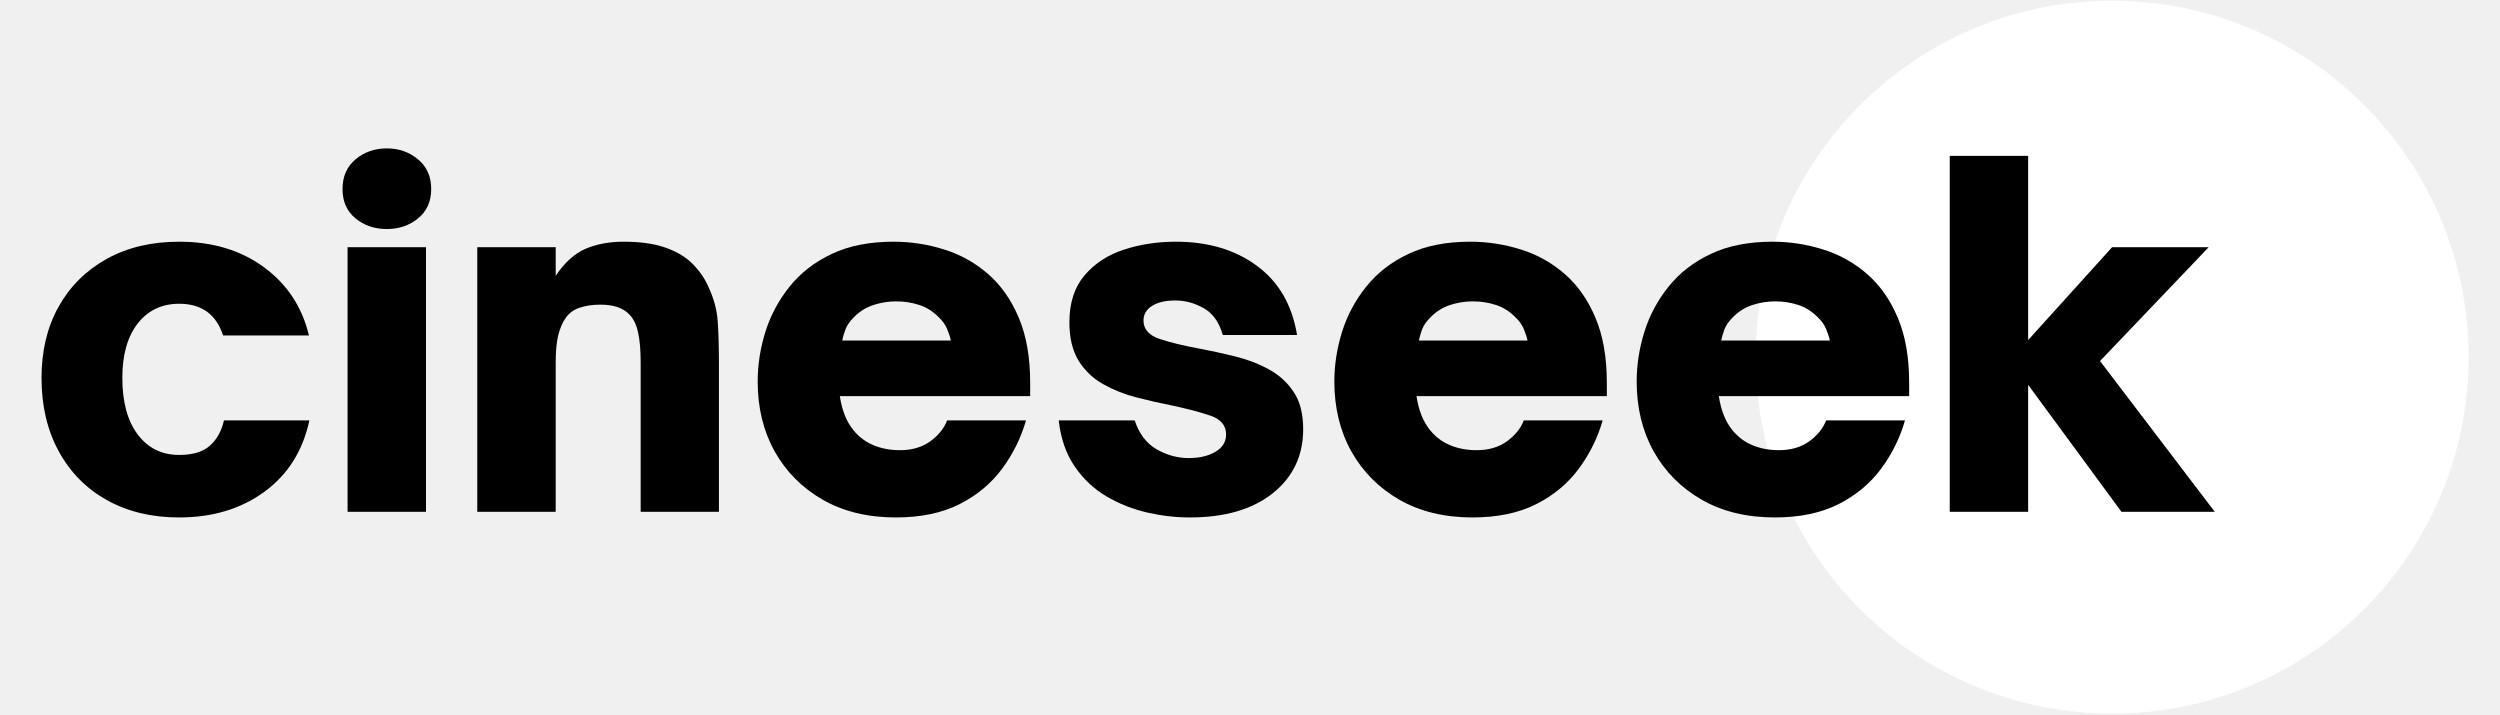
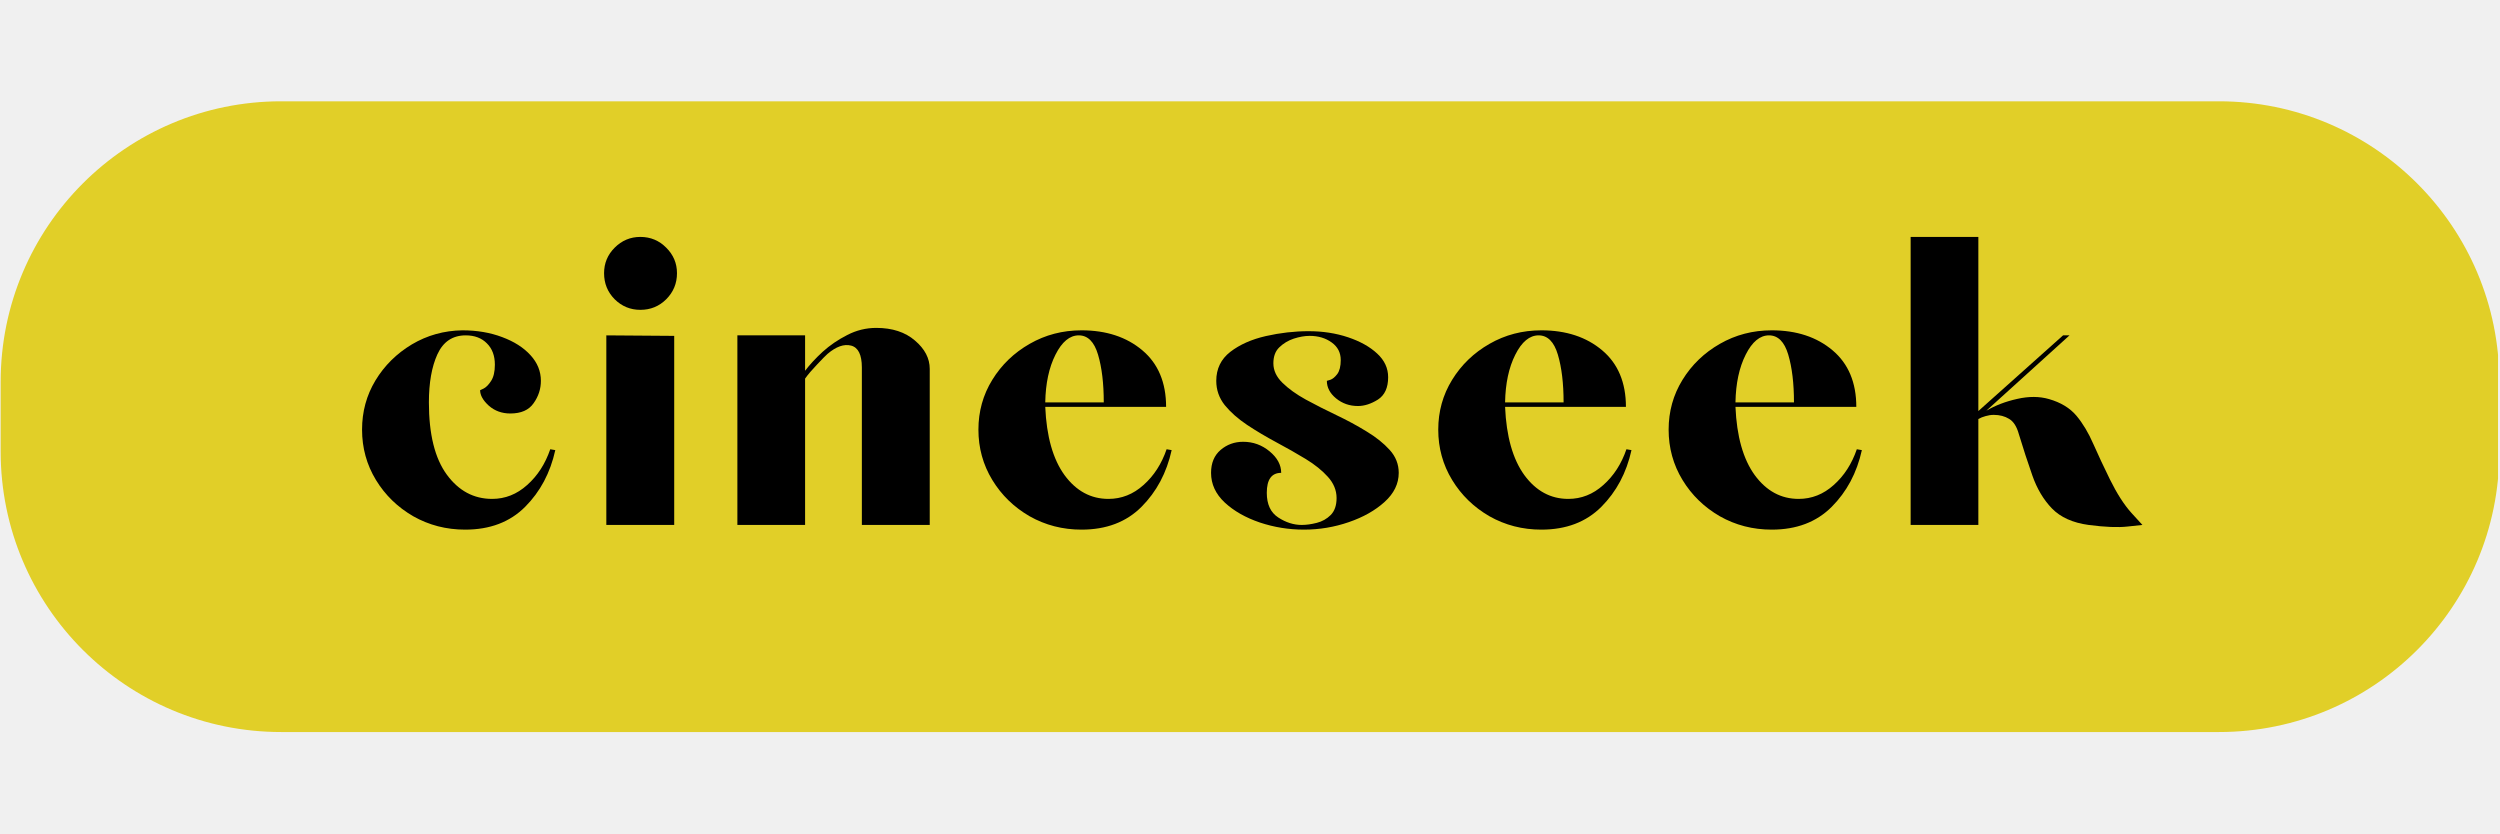
- <svg xmlns="http://www.w3.org/2000/svg" width="350" zoomAndPan="magnify" viewBox="0 0 262.5 75" height="100" preserveAspectRatio="xMidYMid meet" version="1.0">
+ <svg xmlns="http://www.w3.org/2000/svg" width="300" zoomAndPan="magnify" viewBox="0 0 224.88 75" height="100" preserveAspectRatio="xMidYMid meet" version="1.0">
  <defs>
    <g />
-     <clipPath id="96aa9f387e">
-       <path d="M 184.348 0.07 L 259.203 0.07 L 259.203 74.926 L 184.348 74.926 Z M 184.348 0.07 " clip-rule="nonzero" />
-     </clipPath>
-     <clipPath id="26ddbb8ac1">
-       <path d="M 221.773 0.07 C 201.102 0.07 184.348 16.828 184.348 37.5 C 184.348 58.172 201.102 74.93 221.773 74.93 C 242.445 74.93 259.203 58.172 259.203 37.5 C 259.203 16.828 242.445 0.07 221.773 0.07 Z M 221.773 0.07 " clip-rule="nonzero" />
+     <clipPath id="b0d95f9e23">
+       <path d="M 0 9.109 L 224.762 9.109 L 224.762 66 L 0 66 Z M 0 9.109 " clip-rule="nonzero" />
    </clipPath>
  </defs>
-   <g clip-path="url(#96aa9f387e)">
-     <g clip-path="url(#26ddbb8ac1)">
-       <path fill="#ffffff" d="M 184.348 0.07 L 259.203 0.07 L 259.203 74.93 L 184.348 74.93 Z M 184.348 0.07 " fill-opacity="1" fill-rule="nonzero" />
-     </g>
+   <g clip-path="url(#b0d95f9e23)">
+     <path fill="#e1cf28" d="M 0 34.359 C 0 20.418 11.301 9.117 25.242 9.117 L 199.637 9.117 C 213.578 9.117 224.879 20.418 224.879 34.359 L 224.879 40.652 C 224.879 54.586 213.582 65.883 199.648 65.883 L 25.242 65.883 C 11.301 65.883 0 54.582 0 40.641 Z M 0 34.359 " fill-opacity="1" fill-rule="nonzero" />
  </g>
  <g fill="#000000" fill-opacity="1">
-     <g transform="translate(2.797414, 53.738)">
+     <g transform="translate(31.47838, 47.24479)">
      <g>
-         <path d="M 16.016 0.594 C 13.141 0.594 10.613 -0.008 8.438 -1.219 C 6.27 -2.426 4.582 -4.133 3.375 -6.344 C 2.164 -8.551 1.562 -11.125 1.562 -14.062 C 1.562 -16.895 2.156 -19.379 3.344 -21.516 C 4.539 -23.66 6.223 -25.336 8.391 -26.547 C 10.566 -27.754 13.109 -28.359 16.016 -28.359 C 19.516 -28.359 22.477 -27.469 24.906 -25.688 C 27.344 -23.906 28.922 -21.516 29.641 -18.516 L 20.625 -18.516 C 19.906 -20.734 18.367 -21.844 16.016 -21.844 C 14.191 -21.844 12.738 -21.148 11.656 -19.766 C 10.582 -18.379 10.047 -16.477 10.047 -14.062 C 10.047 -11.539 10.582 -9.562 11.656 -8.125 C 12.738 -6.688 14.191 -5.969 16.016 -5.969 C 17.422 -5.969 18.488 -6.285 19.219 -6.922 C 19.957 -7.566 20.457 -8.457 20.719 -9.594 L 29.688 -9.594 C 29 -6.395 27.422 -3.895 24.953 -2.094 C 22.492 -0.301 19.516 0.594 16.016 0.594 Z M 16.016 0.594 " />
+         <path d="M 10.328 0.422 C 8.629 0.422 7.07 0.02 5.656 -0.781 C 4.25 -1.594 3.129 -2.68 2.297 -4.047 C 1.461 -5.422 1.047 -6.93 1.047 -8.578 C 1.047 -10.191 1.445 -11.664 2.25 -13 C 3.062 -14.344 4.156 -15.426 5.531 -16.25 C 6.914 -17.07 8.43 -17.492 10.078 -17.516 C 11.391 -17.516 12.582 -17.312 13.656 -16.906 C 14.727 -16.508 15.578 -15.969 16.203 -15.281 C 16.828 -14.602 17.141 -13.832 17.141 -12.969 C 17.141 -12.238 16.922 -11.566 16.484 -10.953 C 16.055 -10.336 15.359 -10.031 14.391 -10.031 C 13.629 -10.031 12.984 -10.266 12.453 -10.734 C 11.93 -11.211 11.672 -11.676 11.672 -12.125 C 11.672 -12.125 11.781 -12.176 12 -12.281 C 12.219 -12.395 12.438 -12.617 12.656 -12.953 C 12.883 -13.297 13 -13.785 13 -14.422 C 13 -15.234 12.758 -15.875 12.281 -16.344 C 11.812 -16.82 11.176 -17.062 10.375 -17.062 C 9.195 -17.062 8.348 -16.492 7.828 -15.359 C 7.316 -14.234 7.062 -12.789 7.062 -11.031 C 7.062 -8.164 7.598 -6 8.672 -4.531 C 9.742 -3.07 11.102 -2.344 12.75 -2.344 C 13.926 -2.344 14.977 -2.758 15.906 -3.594 C 16.844 -4.426 17.535 -5.5 17.984 -6.812 L 18.438 -6.734 C 17.988 -4.691 17.082 -2.988 15.719 -1.625 C 14.352 -0.258 12.555 0.422 10.328 0.422 Z M 10.328 0.422 " />
      </g>
    </g>
  </g>
  <g fill="#000000" fill-opacity="1">
-     <g transform="translate(33.80721, 53.738)">
+     <g transform="translate(52.21255, 47.24479)">
      <g>
-         <path d="M 6.812 -29.688 C 5.531 -29.688 4.43 -30.062 3.516 -30.812 C 2.609 -31.562 2.156 -32.586 2.156 -33.891 C 2.156 -35.203 2.609 -36.238 3.516 -37 C 4.43 -37.77 5.531 -38.156 6.812 -38.156 C 8.082 -38.156 9.176 -37.77 10.094 -37 C 11.008 -36.238 11.469 -35.203 11.469 -33.891 C 11.469 -32.586 11.008 -31.562 10.094 -30.812 C 9.176 -30.062 8.082 -29.688 6.812 -29.688 Z M 10.922 0 L 2.688 0 L 2.688 -27.781 L 10.922 -27.781 Z M 10.922 0 " />
+         <path d="M 5.359 -19.359 C 4.461 -19.359 3.691 -19.676 3.047 -20.312 C 2.41 -20.957 2.094 -21.738 2.094 -22.656 C 2.094 -23.551 2.41 -24.316 3.047 -24.953 C 3.691 -25.598 4.461 -25.922 5.359 -25.922 C 6.273 -25.922 7.051 -25.598 7.688 -24.953 C 8.332 -24.316 8.656 -23.551 8.656 -22.656 C 8.656 -21.738 8.332 -20.957 7.688 -20.312 C 7.051 -19.676 6.273 -19.359 5.359 -19.359 Z M 2.297 0 L 2.297 -17.062 L 8.406 -17.016 L 8.406 0 Z M 2.297 0 " />
      </g>
    </g>
  </g>
  <g fill="#000000" fill-opacity="1">
-     <g transform="translate(47.42605, 53.738)">
+     <g transform="translate(64.21012, 47.24479)">
      <g>
-         <path d="M 10.922 0 L 2.688 0 L 2.688 -27.781 L 10.922 -27.781 L 10.922 -24.781 C 11.867 -26.188 12.922 -27.133 14.078 -27.625 C 15.242 -28.113 16.562 -28.359 18.031 -28.359 C 19.852 -28.359 21.359 -28.141 22.547 -27.703 C 23.742 -27.266 24.691 -26.676 25.391 -25.938 C 26.098 -25.195 26.629 -24.406 26.984 -23.562 C 27.547 -22.352 27.863 -21.145 27.938 -19.938 C 28.02 -18.727 28.062 -17.258 28.062 -15.531 L 28.062 0 L 19.844 0 L 19.844 -15.625 C 19.844 -17 19.75 -18.082 19.562 -18.875 C 19.383 -19.676 19.082 -20.289 18.656 -20.719 C 18.008 -21.406 17 -21.75 15.625 -21.75 C 14.781 -21.75 14.047 -21.641 13.422 -21.422 C 12.797 -21.211 12.305 -20.848 11.953 -20.328 C 11.629 -19.867 11.375 -19.27 11.188 -18.531 C 11.008 -17.801 10.922 -16.832 10.922 -15.625 Z M 10.922 0 " />
+         <path d="M 2.094 0 L 2.094 -17.062 L 8.188 -17.062 L 8.188 -13.875 C 8.613 -14.438 9.145 -15.008 9.781 -15.594 C 10.426 -16.176 11.16 -16.676 11.984 -17.094 C 12.805 -17.52 13.676 -17.734 14.594 -17.734 C 16.039 -17.734 17.203 -17.352 18.078 -16.594 C 18.961 -15.844 19.406 -14.992 19.406 -14.047 L 19.406 0 L 13.297 0 L 13.297 -14.172 C 13.297 -15.316 12.973 -15.973 12.328 -16.141 C 11.691 -16.305 10.984 -16.055 10.203 -15.391 C 10.035 -15.242 9.723 -14.926 9.266 -14.438 C 8.805 -13.957 8.445 -13.535 8.188 -13.172 L 8.188 0 Z M 2.094 0 " />
      </g>
    </g>
  </g>
  <g fill="#000000" fill-opacity="1">
-     <g transform="translate(77.99495, 53.738)">
+     <g transform="translate(86.95077, 47.24479)">
      <g>
-         <path d="M 16.062 0.594 C 13.125 0.594 10.566 -0.023 8.391 -1.266 C 6.223 -2.516 4.539 -4.207 3.344 -6.344 C 2.156 -8.477 1.562 -10.922 1.562 -13.672 C 1.562 -15.43 1.832 -17.176 2.375 -18.906 C 2.914 -20.633 3.766 -22.219 4.922 -23.656 C 6.078 -25.094 7.551 -26.234 9.344 -27.078 C 11.145 -27.93 13.305 -28.359 15.828 -28.359 C 17.648 -28.359 19.414 -28.086 21.125 -27.547 C 22.844 -27.016 24.379 -26.16 25.734 -24.984 C 27.098 -23.805 28.176 -22.273 28.969 -20.391 C 29.77 -18.516 30.172 -16.238 30.172 -13.562 L 30.172 -12.141 L 10.188 -12.141 C 10.414 -10.641 10.891 -9.453 11.609 -8.578 C 12.191 -7.859 12.898 -7.328 13.734 -6.984 C 14.566 -6.641 15.488 -6.469 16.5 -6.469 C 17.75 -6.469 18.805 -6.773 19.672 -7.391 C 20.535 -8.016 21.129 -8.75 21.453 -9.594 L 29.734 -9.594 C 29.211 -7.77 28.379 -6.082 27.234 -4.531 C 26.086 -2.977 24.594 -1.734 22.75 -0.797 C 20.906 0.129 18.676 0.594 16.062 0.594 Z M 10.438 -17.984 L 21.844 -17.984 C 21.781 -18.305 21.656 -18.695 21.469 -19.156 C 21.289 -19.613 20.977 -20.051 20.531 -20.469 C 19.938 -21.062 19.266 -21.477 18.516 -21.719 C 17.766 -21.969 16.961 -22.094 16.109 -22.094 C 15.297 -22.094 14.504 -21.969 13.734 -21.719 C 12.973 -21.477 12.297 -21.062 11.703 -20.469 C 11.242 -20.02 10.93 -19.57 10.766 -19.125 C 10.609 -18.688 10.5 -18.305 10.438 -17.984 Z M 10.438 -17.984 " />
+         <path d="M 10.328 0.422 C 8.629 0.422 7.07 0.02 5.656 -0.781 C 4.25 -1.594 3.129 -2.68 2.297 -4.047 C 1.461 -5.422 1.047 -6.93 1.047 -8.578 C 1.047 -10.211 1.461 -11.707 2.297 -13.062 C 3.129 -14.414 4.25 -15.492 5.656 -16.297 C 7.07 -17.109 8.629 -17.516 10.328 -17.516 C 12.555 -17.516 14.379 -16.914 15.797 -15.719 C 17.223 -14.52 17.938 -12.82 17.938 -10.625 L 7.062 -10.625 C 7.176 -7.969 7.754 -5.922 8.797 -4.484 C 9.848 -3.055 11.164 -2.344 12.75 -2.344 C 13.926 -2.344 14.977 -2.758 15.906 -3.594 C 16.844 -4.426 17.535 -5.5 17.984 -6.812 L 18.438 -6.734 C 17.988 -4.691 17.082 -2.988 15.719 -1.625 C 14.352 -0.258 12.555 0.422 10.328 0.422 Z M 7.062 -11.031 L 12.328 -11.031 C 12.328 -12.738 12.156 -14.172 11.812 -15.328 C 11.469 -16.484 10.891 -17.062 10.078 -17.062 C 9.266 -17.062 8.566 -16.484 7.984 -15.328 C 7.398 -14.172 7.094 -12.738 7.062 -11.031 Z M 7.062 -11.031 " />
      </g>
    </g>
  </g>
  <g fill="#000000" fill-opacity="1">
-     <g transform="translate(109.7396, 53.738)">
+     <g transform="translate(107.6849, 47.24479)">
      <g>
-         <path d="M 15.188 0.594 C 13.719 0.594 12.227 0.422 10.719 0.078 C 9.219 -0.266 7.797 -0.828 6.453 -1.609 C 5.117 -2.398 4.004 -3.445 3.109 -4.75 C 2.211 -6.051 1.648 -7.664 1.422 -9.594 L 9.406 -9.594 C 9.863 -8.195 10.629 -7.188 11.703 -6.562 C 12.785 -5.945 13.914 -5.641 15.094 -5.641 C 16.195 -5.641 17.125 -5.859 17.875 -6.297 C 18.625 -6.734 19 -7.344 19 -8.125 C 19 -9.07 18.438 -9.734 17.312 -10.109 C 16.188 -10.484 14.844 -10.836 13.281 -11.172 C 12.102 -11.398 10.883 -11.676 9.625 -12 C 8.363 -12.32 7.191 -12.785 6.109 -13.391 C 5.035 -13.992 4.172 -14.816 3.516 -15.859 C 2.867 -16.91 2.547 -18.254 2.547 -19.891 C 2.547 -21.941 3.078 -23.586 4.141 -24.828 C 5.203 -26.078 6.582 -26.977 8.281 -27.531 C 9.977 -28.082 11.789 -28.359 13.719 -28.359 C 17.113 -28.359 19.953 -27.516 22.234 -25.828 C 24.523 -24.148 25.93 -21.727 26.453 -18.562 L 18.656 -18.562 C 18.27 -19.906 17.602 -20.844 16.656 -21.375 C 15.707 -21.914 14.711 -22.188 13.672 -22.188 C 12.648 -22.188 11.836 -22 11.234 -21.625 C 10.629 -21.25 10.328 -20.734 10.328 -20.078 C 10.328 -19.172 10.898 -18.523 12.047 -18.141 C 13.191 -17.766 14.566 -17.43 16.172 -17.141 C 17.379 -16.91 18.617 -16.641 19.891 -16.328 C 21.16 -16.023 22.344 -15.578 23.438 -14.984 C 24.531 -14.398 25.41 -13.609 26.078 -12.609 C 26.754 -11.617 27.094 -10.305 27.094 -8.672 C 27.094 -5.891 26.031 -3.648 23.906 -1.953 C 21.781 -0.254 18.875 0.594 15.188 0.594 Z M 15.188 0.594 " />
+         <path d="M 9.609 0.422 C 8.242 0.422 6.922 0.207 5.641 -0.219 C 4.359 -0.656 3.305 -1.254 2.484 -2.016 C 1.66 -2.785 1.25 -3.676 1.25 -4.688 C 1.25 -5.57 1.535 -6.258 2.109 -6.75 C 2.68 -7.238 3.359 -7.484 4.141 -7.484 C 5.035 -7.484 5.828 -7.195 6.516 -6.625 C 7.211 -6.051 7.562 -5.406 7.562 -4.688 C 6.695 -4.688 6.266 -4.086 6.266 -2.891 C 6.266 -1.859 6.609 -1.117 7.297 -0.672 C 7.984 -0.223 8.688 0 9.406 0 C 9.82 0 10.273 -0.062 10.766 -0.188 C 11.254 -0.312 11.672 -0.547 12.016 -0.891 C 12.367 -1.242 12.547 -1.754 12.547 -2.422 C 12.547 -3.117 12.285 -3.754 11.766 -4.328 C 11.254 -4.898 10.586 -5.438 9.766 -5.938 C 8.941 -6.438 8.062 -6.938 7.125 -7.438 C 6.195 -7.938 5.32 -8.457 4.5 -9 C 3.676 -9.551 3.004 -10.145 2.484 -10.781 C 1.973 -11.426 1.719 -12.156 1.719 -12.969 C 1.719 -14.051 2.141 -14.922 2.984 -15.578 C 3.836 -16.234 4.906 -16.707 6.188 -17 C 7.469 -17.289 8.75 -17.438 10.031 -17.438 C 11.312 -17.438 12.492 -17.254 13.578 -16.891 C 14.672 -16.523 15.547 -16.035 16.203 -15.422 C 16.859 -14.816 17.188 -14.109 17.188 -13.297 C 17.188 -12.348 16.879 -11.676 16.266 -11.281 C 15.648 -10.895 15.051 -10.703 14.469 -10.703 C 13.719 -10.703 13.062 -10.93 12.5 -11.391 C 11.945 -11.848 11.672 -12.375 11.672 -12.969 C 11.672 -12.969 11.773 -13 11.984 -13.062 C 12.191 -13.133 12.398 -13.305 12.609 -13.578 C 12.816 -13.859 12.922 -14.281 12.922 -14.844 C 12.922 -15.508 12.648 -16.035 12.109 -16.422 C 11.566 -16.816 10.906 -17.016 10.125 -17.016 C 9.676 -17.016 9.195 -16.93 8.688 -16.766 C 8.188 -16.598 7.754 -16.336 7.391 -15.984 C 7.035 -15.641 6.859 -15.16 6.859 -14.547 C 6.859 -13.91 7.129 -13.328 7.672 -12.797 C 8.211 -12.266 8.914 -11.758 9.781 -11.281 C 10.645 -10.812 11.555 -10.348 12.516 -9.891 C 13.484 -9.43 14.391 -8.941 15.234 -8.422 C 16.086 -7.91 16.785 -7.352 17.328 -6.75 C 17.867 -6.156 18.141 -5.469 18.141 -4.688 C 18.141 -3.707 17.711 -2.832 16.859 -2.062 C 16.016 -1.301 14.941 -0.695 13.641 -0.25 C 12.348 0.195 11.004 0.422 9.609 0.422 Z M 9.609 0.422 " />
      </g>
    </g>
  </g>
  <g fill="#000000" fill-opacity="1">
-     <g transform="translate(138.5449, 53.738)">
+     <g transform="translate(128.3355, 47.24479)">
      <g>
-         <path d="M 16.062 0.594 C 13.125 0.594 10.566 -0.023 8.391 -1.266 C 6.223 -2.516 4.539 -4.207 3.344 -6.344 C 2.156 -8.477 1.562 -10.922 1.562 -13.672 C 1.562 -15.43 1.832 -17.176 2.375 -18.906 C 2.914 -20.633 3.766 -22.219 4.922 -23.656 C 6.078 -25.094 7.551 -26.234 9.344 -27.078 C 11.145 -27.93 13.305 -28.359 15.828 -28.359 C 17.648 -28.359 19.414 -28.086 21.125 -27.547 C 22.844 -27.016 24.379 -26.16 25.734 -24.984 C 27.098 -23.805 28.176 -22.273 28.969 -20.391 C 29.77 -18.516 30.172 -16.238 30.172 -13.562 L 30.172 -12.141 L 10.188 -12.141 C 10.414 -10.641 10.891 -9.453 11.609 -8.578 C 12.191 -7.859 12.898 -7.328 13.734 -6.984 C 14.566 -6.641 15.488 -6.469 16.5 -6.469 C 17.75 -6.469 18.805 -6.773 19.672 -7.391 C 20.535 -8.016 21.129 -8.75 21.453 -9.594 L 29.734 -9.594 C 29.211 -7.77 28.379 -6.082 27.234 -4.531 C 26.086 -2.977 24.594 -1.734 22.75 -0.797 C 20.906 0.129 18.676 0.594 16.062 0.594 Z M 10.438 -17.984 L 21.844 -17.984 C 21.781 -18.305 21.656 -18.695 21.469 -19.156 C 21.289 -19.613 20.977 -20.051 20.531 -20.469 C 19.938 -21.062 19.266 -21.477 18.516 -21.719 C 17.766 -21.969 16.961 -22.094 16.109 -22.094 C 15.297 -22.094 14.504 -21.969 13.734 -21.719 C 12.973 -21.477 12.297 -21.062 11.703 -20.469 C 11.242 -20.02 10.93 -19.57 10.766 -19.125 C 10.609 -18.688 10.5 -18.305 10.438 -17.984 Z M 10.438 -17.984 " />
+         <path d="M 10.328 0.422 C 8.629 0.422 7.07 0.02 5.656 -0.781 C 4.25 -1.594 3.129 -2.68 2.297 -4.047 C 1.461 -5.422 1.047 -6.93 1.047 -8.578 C 1.047 -10.211 1.461 -11.707 2.297 -13.062 C 3.129 -14.414 4.25 -15.492 5.656 -16.297 C 7.07 -17.109 8.629 -17.516 10.328 -17.516 C 12.555 -17.516 14.379 -16.914 15.797 -15.719 C 17.223 -14.52 17.938 -12.82 17.938 -10.625 L 7.062 -10.625 C 7.176 -7.969 7.754 -5.922 8.797 -4.484 C 9.848 -3.055 11.164 -2.344 12.75 -2.344 C 13.926 -2.344 14.977 -2.758 15.906 -3.594 C 16.844 -4.426 17.535 -5.5 17.984 -6.812 L 18.438 -6.734 C 17.988 -4.691 17.082 -2.988 15.719 -1.625 C 14.352 -0.258 12.555 0.422 10.328 0.422 Z M 7.062 -11.031 L 12.328 -11.031 C 12.328 -12.738 12.156 -14.172 11.812 -15.328 C 11.469 -16.484 10.891 -17.062 10.078 -17.062 C 9.266 -17.062 8.566 -16.484 7.984 -15.328 C 7.398 -14.172 7.094 -12.738 7.062 -11.031 Z M 7.062 -11.031 " />
      </g>
    </g>
  </g>
  <g fill="#000000" fill-opacity="1">
-     <g transform="translate(170.2895, 53.738)">
+     <g transform="translate(149.0697, 47.24479)">
      <g>
-         <path d="M 16.062 0.594 C 13.125 0.594 10.566 -0.023 8.391 -1.266 C 6.223 -2.516 4.539 -4.207 3.344 -6.344 C 2.156 -8.477 1.562 -10.922 1.562 -13.672 C 1.562 -15.43 1.832 -17.176 2.375 -18.906 C 2.914 -20.633 3.766 -22.219 4.922 -23.656 C 6.078 -25.094 7.551 -26.234 9.344 -27.078 C 11.145 -27.93 13.305 -28.359 15.828 -28.359 C 17.648 -28.359 19.414 -28.086 21.125 -27.547 C 22.844 -27.016 24.379 -26.16 25.734 -24.984 C 27.098 -23.805 28.176 -22.273 28.969 -20.391 C 29.77 -18.516 30.172 -16.238 30.172 -13.562 L 30.172 -12.141 L 10.188 -12.141 C 10.414 -10.641 10.891 -9.453 11.609 -8.578 C 12.191 -7.859 12.898 -7.328 13.734 -6.984 C 14.566 -6.641 15.488 -6.469 16.5 -6.469 C 17.75 -6.469 18.805 -6.773 19.672 -7.391 C 20.535 -8.016 21.129 -8.75 21.453 -9.594 L 29.734 -9.594 C 29.211 -7.77 28.379 -6.082 27.234 -4.531 C 26.086 -2.977 24.594 -1.734 22.75 -0.797 C 20.906 0.129 18.676 0.594 16.062 0.594 Z M 10.438 -17.984 L 21.844 -17.984 C 21.781 -18.305 21.656 -18.695 21.469 -19.156 C 21.289 -19.613 20.977 -20.051 20.531 -20.469 C 19.938 -21.062 19.266 -21.477 18.516 -21.719 C 17.766 -21.969 16.961 -22.094 16.109 -22.094 C 15.297 -22.094 14.504 -21.969 13.734 -21.719 C 12.973 -21.477 12.297 -21.062 11.703 -20.469 C 11.242 -20.02 10.93 -19.57 10.766 -19.125 C 10.609 -18.688 10.5 -18.305 10.438 -17.984 Z M 10.438 -17.984 " />
+         <path d="M 10.328 0.422 C 8.629 0.422 7.07 0.02 5.656 -0.781 C 4.25 -1.594 3.129 -2.68 2.297 -4.047 C 1.461 -5.422 1.047 -6.93 1.047 -8.578 C 1.047 -10.211 1.461 -11.707 2.297 -13.062 C 3.129 -14.414 4.25 -15.492 5.656 -16.297 C 7.07 -17.109 8.629 -17.516 10.328 -17.516 C 12.555 -17.516 14.379 -16.914 15.797 -15.719 C 17.223 -14.52 17.938 -12.82 17.938 -10.625 L 7.062 -10.625 C 7.176 -7.969 7.754 -5.922 8.797 -4.484 C 9.848 -3.055 11.164 -2.344 12.75 -2.344 C 13.926 -2.344 14.977 -2.758 15.906 -3.594 C 16.844 -4.426 17.535 -5.5 17.984 -6.812 L 18.438 -6.734 C 17.988 -4.691 17.082 -2.988 15.719 -1.625 C 14.352 -0.258 12.555 0.422 10.328 0.422 Z M 7.062 -11.031 L 12.328 -11.031 C 12.328 -12.738 12.156 -14.172 11.812 -15.328 C 11.469 -16.484 10.891 -17.062 10.078 -17.062 C 9.266 -17.062 8.566 -16.484 7.984 -15.328 C 7.398 -14.172 7.094 -12.738 7.062 -11.031 Z M 7.062 -11.031 " />
      </g>
    </g>
  </g>
  <g fill="#000000" fill-opacity="1">
-     <g transform="translate(202.0341, 53.738)">
+     <g transform="translate(169.8038, 47.24479)">
      <g>
-         <path d="M 10.922 0 L 2.688 0 L 2.688 -37.375 L 10.922 -37.375 L 10.922 -18.031 L 19.734 -27.781 L 29.875 -27.781 L 18.469 -15.828 L 30.516 0 L 20.719 0 L 10.922 -13.328 Z M 10.922 0 " />
+         <path d="M 2.094 0 L 2.094 -25.922 L 8.188 -25.922 L 8.188 -10.25 L 15.812 -17.062 L 16.391 -17.062 L 8.906 -10.281 C 9.719 -10.758 10.645 -11.113 11.688 -11.344 C 12.727 -11.582 13.68 -11.578 14.547 -11.328 C 15.609 -11.023 16.43 -10.523 17.016 -9.828 C 17.598 -9.129 18.102 -8.285 18.531 -7.297 C 18.969 -6.305 19.469 -5.238 20.031 -4.094 C 20.664 -2.812 21.312 -1.805 21.969 -1.078 C 22.625 -0.359 22.953 0 22.953 0 C 22.953 0 22.516 0.047 21.641 0.141 C 20.766 0.242 19.586 0.195 18.109 0 C 16.68 -0.195 15.582 -0.691 14.812 -1.484 C 14.051 -2.273 13.461 -3.266 13.047 -4.453 C 12.629 -5.641 12.223 -6.883 11.828 -8.188 C 11.641 -8.863 11.348 -9.316 10.953 -9.547 C 10.566 -9.785 10.109 -9.906 9.578 -9.906 C 9.328 -9.906 9.082 -9.867 8.844 -9.797 C 8.602 -9.734 8.383 -9.645 8.188 -9.531 L 8.188 0 Z M 2.094 0 " />
      </g>
    </g>
  </g>
</svg>
